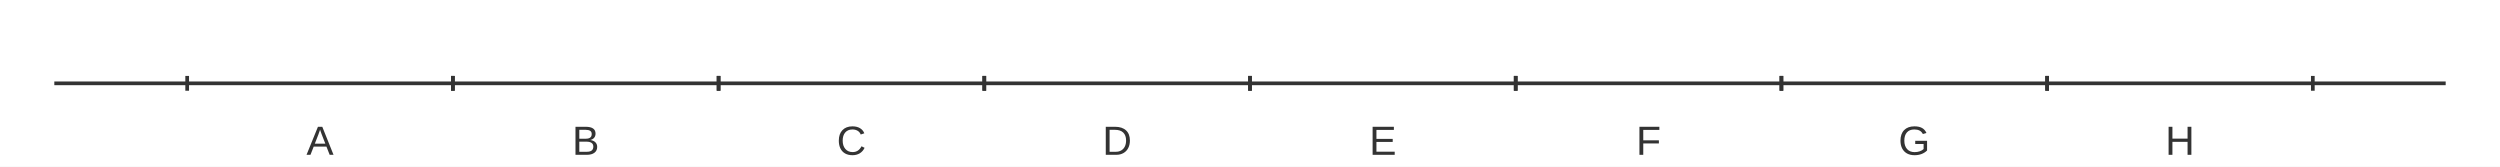
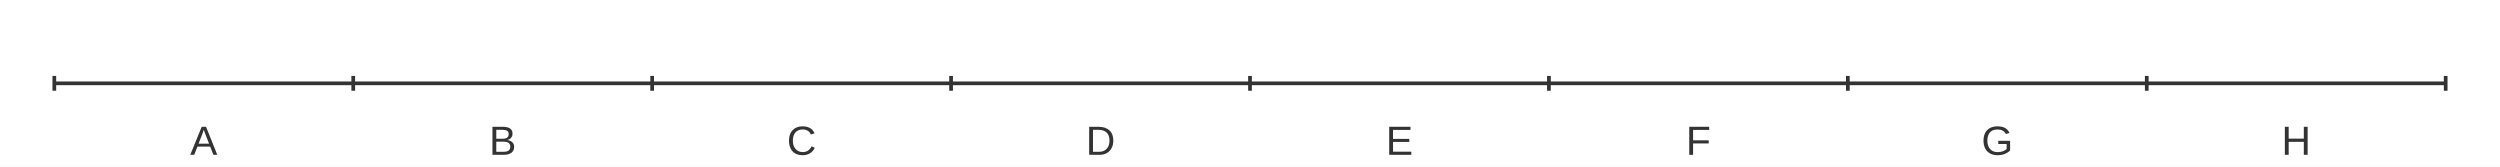
<svg xmlns="http://www.w3.org/2000/svg" width="900" height="60" viewBox="0 0 900 60">
  <rect width="900" height="60" fill="#ffffff" />
  <path stroke-width="1.333" stroke="#333333" fill="none" d="M19.556 30 L880.444 30 " />
-   <path stroke-width="1.333" stroke="#333333" fill="none" d="M67.383 27.333 L67.383 32.667 " />
-   <path stroke-width="1.333" stroke="#333333" fill="none" d="M163.037 27.333 L163.037 32.667 " />
-   <path stroke-width="1.333" stroke="#333333" fill="none" d="M163.037 27.333 L163.037 32.667 " />
-   <path stroke-width="1.333" stroke="#333333" fill="none" d="M258.691 27.333 L258.691 32.667 " />
-   <path stroke-width="1.333" stroke="#333333" fill="none" d="M258.691 27.333 L258.691 32.667 " />
-   <path stroke-width="1.333" stroke="#333333" fill="none" d="M354.346 27.333 L354.346 32.667 " />
-   <path stroke-width="1.333" stroke="#333333" fill="none" d="M354.346 27.333 L354.346 32.667 " />
+   <path stroke-width="1.333" stroke="#333333" fill="none" d="M19.556 27.333 L19.556 32.667 " />
+   <path stroke-width="1.333" stroke="#333333" fill="none" d="M127.167 27.333 L127.167 32.667 " />
+   <path stroke-width="1.333" stroke="#333333" fill="none" d="M234.778 27.333 L234.778 32.667 " />
+   <path stroke-width="1.333" stroke="#333333" fill="none" d="M342.389 27.333 L342.389 32.667 " />
  <path stroke-width="1.333" stroke="#333333" fill="none" d="M450 27.333 L450 32.667 " />
-   <path stroke-width="1.333" stroke="#333333" fill="none" d="M450 27.333 L450 32.667 " />
-   <path stroke-width="1.333" stroke="#333333" fill="none" d="M545.654 27.333 L545.654 32.667 " />
-   <path stroke-width="1.333" stroke="#333333" fill="none" d="M545.654 27.333 L545.654 32.667 " />
-   <path stroke-width="1.333" stroke="#333333" fill="none" d="M641.309 27.333 L641.309 32.667 " />
-   <path stroke-width="1.333" stroke="#333333" fill="none" d="M641.309 27.333 L641.309 32.667 " />
-   <path stroke-width="1.333" stroke="#333333" fill="none" d="M736.963 27.333 L736.963 32.667 " />
-   <path stroke-width="1.333" stroke="#333333" fill="none" d="M736.963 27.333 L736.963 32.667 " />
-   <path stroke-width="1.333" stroke="#333333" fill="none" d="M832.617 27.333 L832.617 32.667 " />
-   <text x="110.319" y="55.733" fill="#333333" font-size="14.667" font-family="Arial,Helvetica,'Helvetica Neue',sans-serif">A</text>
-   <text x="205.974" y="55.733" fill="#333333" font-size="14.667" font-family="Arial,Helvetica,'Helvetica Neue',sans-serif">B</text>
-   <text x="301.222" y="55.733" fill="#333333" font-size="14.667" font-family="Arial,Helvetica,'Helvetica Neue',sans-serif">C</text>
-   <text x="396.876" y="55.733" fill="#333333" font-size="14.667" font-family="Arial,Helvetica,'Helvetica Neue',sans-serif">D</text>
-   <text x="492.937" y="55.733" fill="#333333" font-size="14.667" font-family="Arial,Helvetica,'Helvetica Neue',sans-serif">E</text>
-   <text x="588.997" y="55.733" fill="#333333" font-size="14.667" font-family="Arial,Helvetica,'Helvetica Neue',sans-serif">F</text>
-   <text x="683.433" y="55.733" fill="#333333" font-size="14.667" font-family="Arial,Helvetica,'Helvetica Neue',sans-serif">G</text>
-   <text x="779.493" y="55.733" fill="#333333" font-size="14.667" font-family="Arial,Helvetica,'Helvetica Neue',sans-serif">H</text>
+   <path stroke-width="1.333" stroke="#333333" fill="none" d="M557.611 27.333 L557.611 32.667 " />
+   <path stroke-width="1.333" stroke="#333333" fill="none" d="M665.222 27.333 L665.222 32.667 " />
+   <path stroke-width="1.333" stroke="#333333" fill="none" d="M772.833 27.333 L772.833 32.667 " />
+   <path stroke-width="1.333" stroke="#333333" fill="none" d="M880.444 27.333 L880.444 32.667 " />
+   <text x="68.47" y="55.733" fill="#333333" font-size="14.667" font-family="Arial,Helvetica,'Helvetica Neue',sans-serif">A</text>
+   <text x="176.082" y="55.733" fill="#333333" font-size="14.667" font-family="Arial,Helvetica,'Helvetica Neue',sans-serif">B</text>
+   <text x="283.286" y="55.733" fill="#333333" font-size="14.667" font-family="Arial,Helvetica,'Helvetica Neue',sans-serif">C</text>
+   <text x="390.898" y="55.733" fill="#333333" font-size="14.667" font-family="Arial,Helvetica,'Helvetica Neue',sans-serif">D</text>
+   <text x="498.915" y="55.733" fill="#333333" font-size="14.667" font-family="Arial,Helvetica,'Helvetica Neue',sans-serif">E</text>
+   <text x="606.932" y="55.733" fill="#333333" font-size="14.667" font-family="Arial,Helvetica,'Helvetica Neue',sans-serif">F</text>
+   <text x="713.325" y="55.733" fill="#333333" font-size="14.667" font-family="Arial,Helvetica,'Helvetica Neue',sans-serif">G</text>
+   <text x="821.342" y="55.733" fill="#333333" font-size="14.667" font-family="Arial,Helvetica,'Helvetica Neue',sans-serif">H</text>
</svg>
